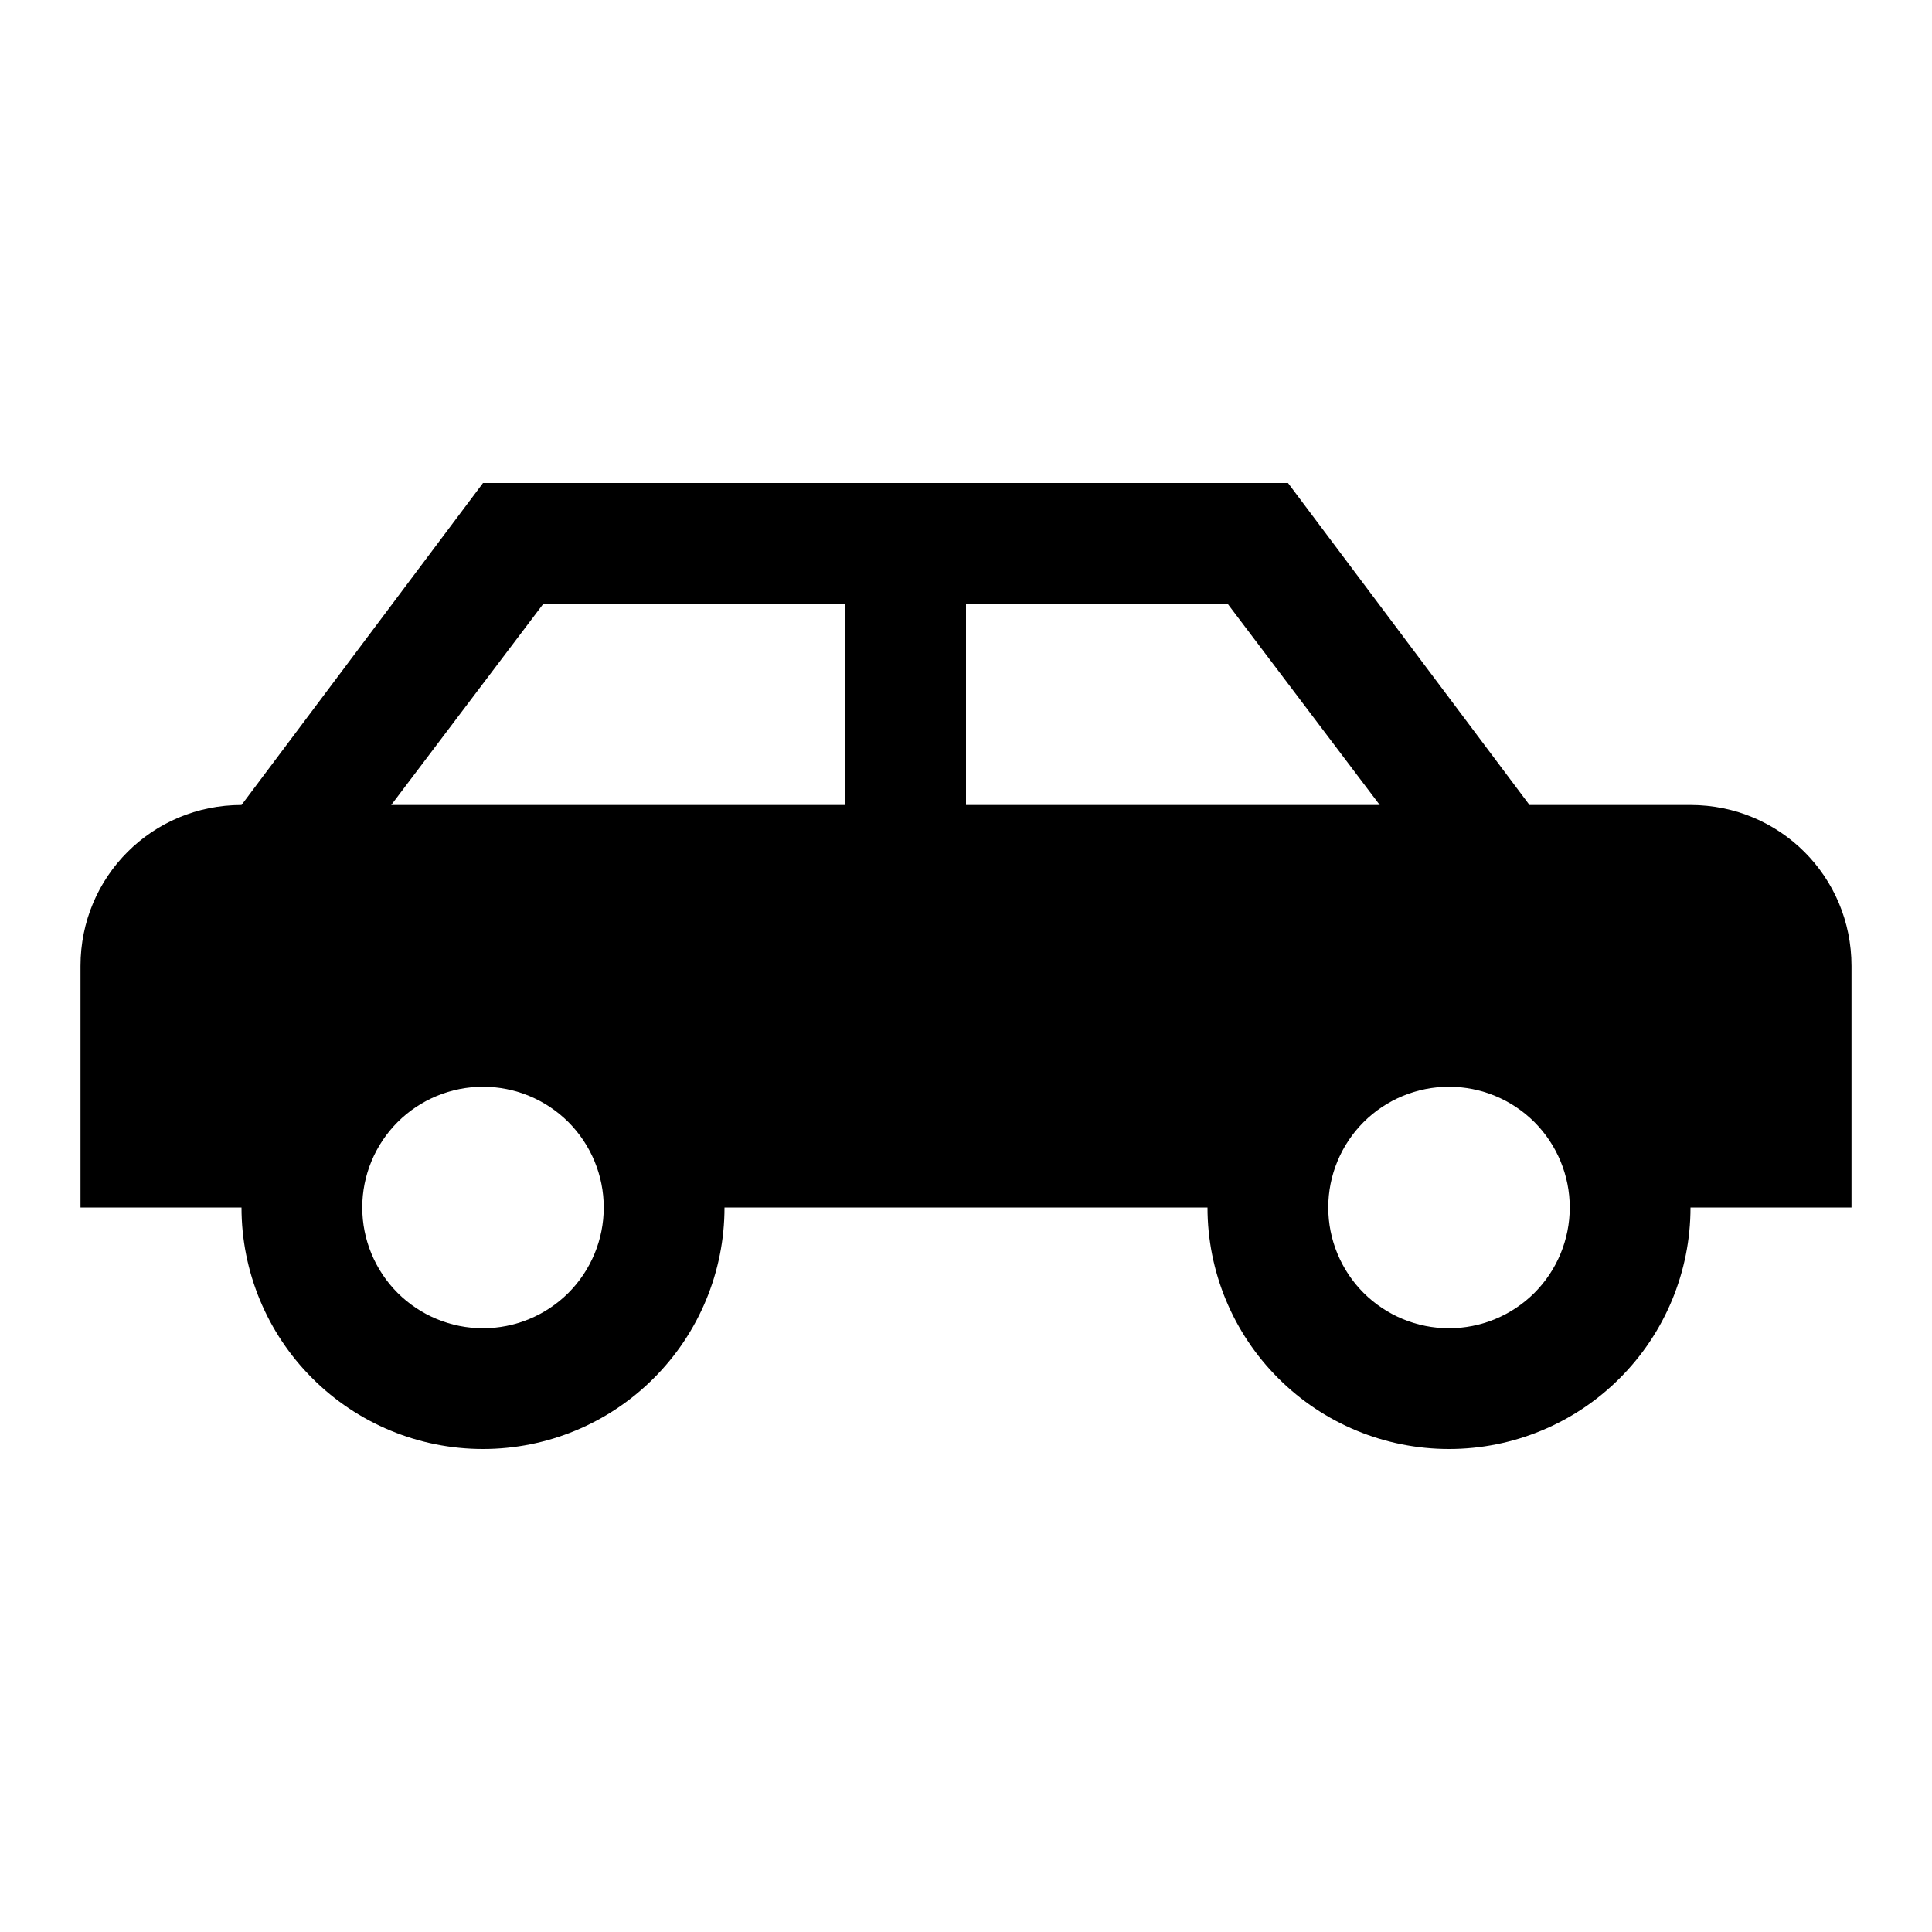
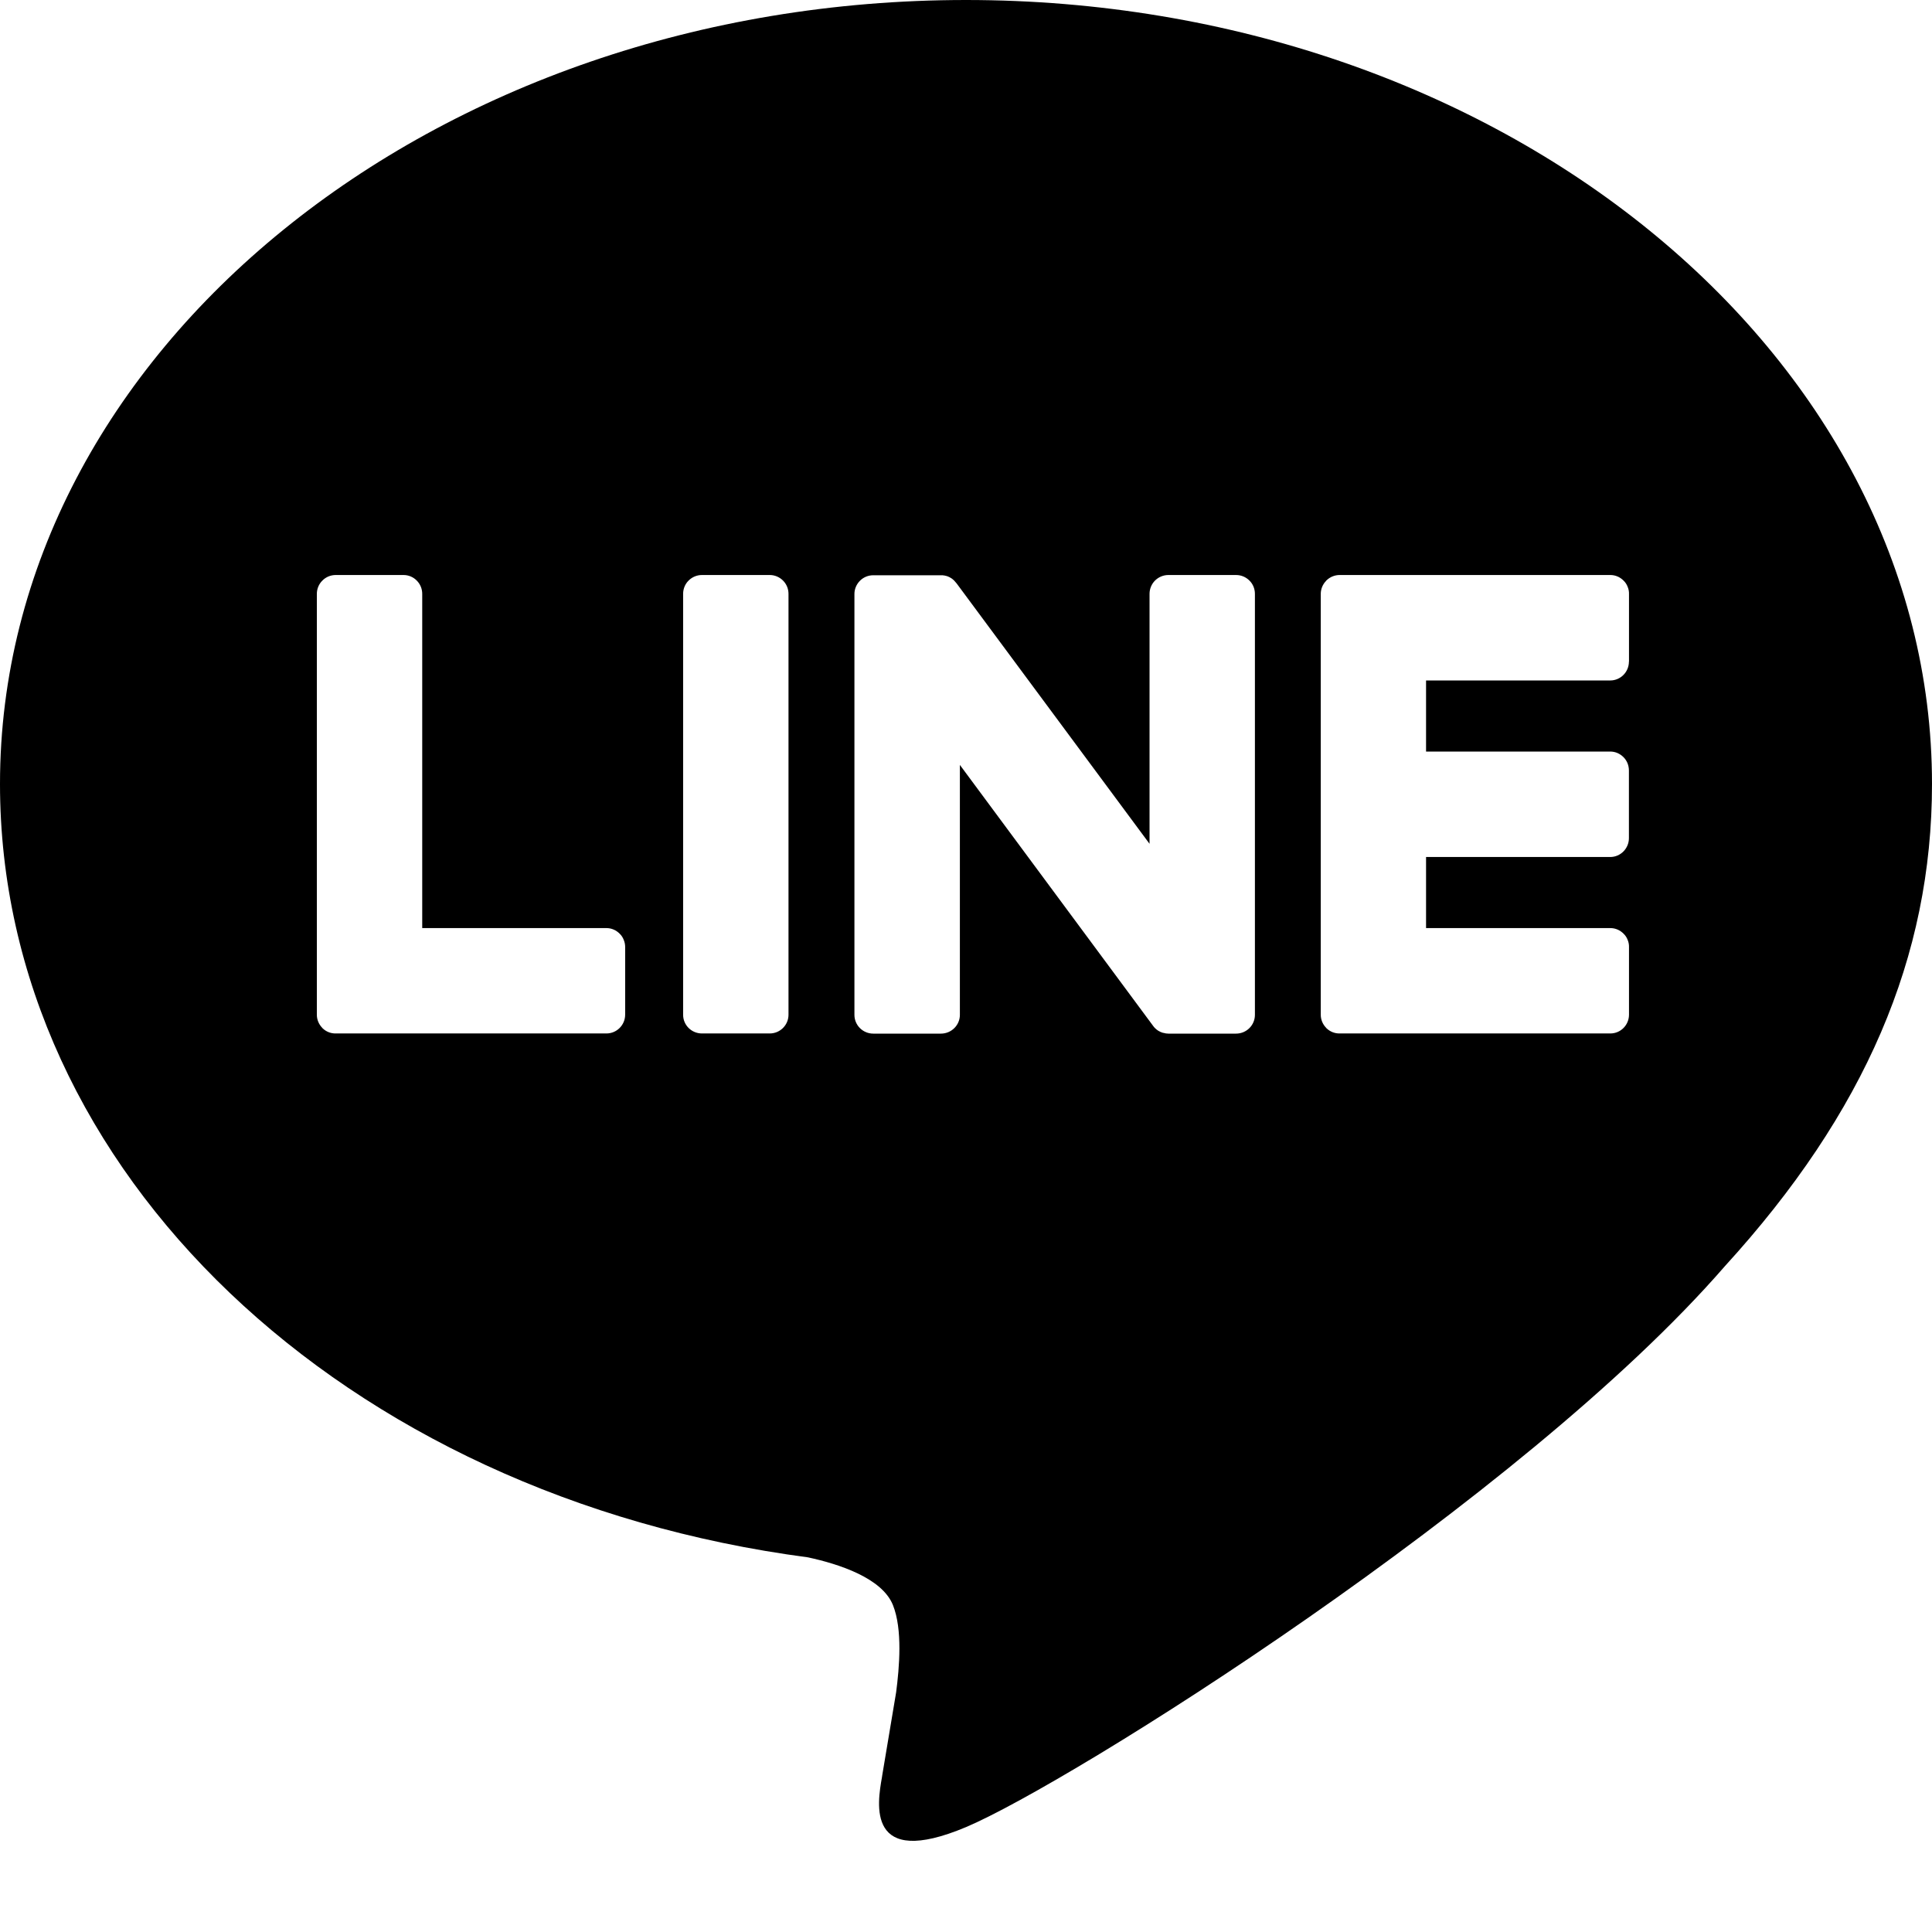
<svg xmlns="http://www.w3.org/2000/svg" width="24" height="24" viewBox="0 0 24 24" fill="none">
-   <path d="M16 6L19 10H21C22.11 10 23 10.89 23 12V15H21C21 15.796 20.684 16.559 20.121 17.121C19.559 17.684 18.796 18 18 18C17.204 18 16.441 17.684 15.879 17.121C15.316 16.559 15 15.796 15 15H9C9 15.796 8.684 16.559 8.121 17.121C7.559 17.684 6.796 18 6 18C5.204 18 4.441 17.684 3.879 17.121C3.316 16.559 3 15.796 3 15H1V12C1 10.89 1.89 10 3 10L6 6H16ZM10.5 7.5H6.75L4.86 10H10.5V7.5ZM12 7.5V10H17.14L15.25 7.5H12ZM6 13.5C5.602 13.5 5.221 13.658 4.939 13.939C4.658 14.221 4.5 14.602 4.5 15C4.5 15.398 4.658 15.779 4.939 16.061C5.221 16.342 5.602 16.5 6 16.5C6.398 16.5 6.779 16.342 7.061 16.061C7.342 15.779 7.5 15.398 7.5 15C7.5 14.602 7.342 14.221 7.061 13.939C6.779 13.658 6.398 13.5 6 13.5ZM18 13.5C17.602 13.5 17.221 13.658 16.939 13.939C16.658 14.221 16.5 14.602 16.5 15C16.5 15.398 16.658 15.779 16.939 16.061C17.221 16.342 17.602 16.5 18 16.5C18.398 16.5 18.779 16.342 19.061 16.061C19.342 15.779 19.5 15.398 19.5 15C19.5 14.602 19.342 14.221 19.061 13.939C18.779 13.658 18.398 13.5 18 13.5Z" fill="black" />
+   <path d="M12 0C18.616 0 24 4.368 24 9.738C24 11.887 23.168 13.822 21.427 15.729C18.91 18.627 13.281 22.157 12 22.697C10.755 23.221 10.899 22.401 10.956 22.077L10.96 22.05L11.132 21.023C11.172 20.716 11.214 20.241 11.092 19.938C10.957 19.604 10.427 19.43 10.037 19.346C4.269 18.585 0 14.552 0 9.738C0 4.368 5.385 0 12 0ZM7.533 11.529H5.245V7.377C5.245 7.315 5.221 7.256 5.177 7.212C5.134 7.168 5.075 7.143 5.013 7.143H4.17C4.139 7.143 4.109 7.149 4.08 7.161C4.052 7.173 4.026 7.19 4.005 7.212C3.983 7.233 3.966 7.259 3.954 7.287C3.942 7.316 3.936 7.346 3.936 7.377V12.606C3.936 12.668 3.962 12.726 4.002 12.767V12.768L4.005 12.771L4.008 12.774C4.051 12.816 4.11 12.839 4.17 12.838H7.533C7.662 12.838 7.766 12.733 7.766 12.604V11.764C7.766 11.734 7.76 11.703 7.748 11.675C7.737 11.646 7.72 11.62 7.698 11.599C7.676 11.577 7.651 11.559 7.622 11.547C7.594 11.535 7.564 11.529 7.533 11.529ZM8.72 7.143C8.657 7.143 8.598 7.168 8.554 7.212C8.51 7.255 8.486 7.315 8.486 7.377V12.606C8.486 12.735 8.591 12.838 8.72 12.838H9.562C9.691 12.838 9.795 12.733 9.795 12.606V7.377C9.795 7.315 9.771 7.256 9.727 7.212C9.683 7.168 9.624 7.143 9.562 7.143H8.72ZM14.514 7.143C14.452 7.143 14.392 7.168 14.348 7.212C14.305 7.255 14.28 7.315 14.28 7.377V10.482L11.884 7.248C11.878 7.24 11.872 7.233 11.865 7.226C11.86 7.22 11.855 7.214 11.85 7.209L11.845 7.205C11.84 7.2 11.835 7.195 11.829 7.191L11.82 7.185L11.816 7.182C11.813 7.18 11.811 7.179 11.808 7.178L11.796 7.17H11.793L11.789 7.167L11.774 7.161L11.768 7.158C11.763 7.156 11.758 7.155 11.752 7.154H11.749L11.745 7.152L11.732 7.149H11.723L11.718 7.147H11.712L11.709 7.146H10.848C10.786 7.146 10.727 7.17 10.683 7.214C10.639 7.258 10.614 7.317 10.614 7.378V12.607C10.614 12.736 10.719 12.84 10.848 12.84H11.688C11.819 12.84 11.924 12.735 11.924 12.607V9.502L14.323 12.742C14.339 12.765 14.359 12.784 14.382 12.8L14.383 12.801L14.399 12.81L14.405 12.813C14.408 12.815 14.412 12.817 14.416 12.819L14.427 12.823L14.434 12.826C14.44 12.828 14.444 12.83 14.45 12.831H14.454C14.473 12.837 14.494 12.84 14.514 12.84H15.354C15.485 12.84 15.589 12.735 15.589 12.607V7.377C15.589 7.315 15.565 7.255 15.521 7.212C15.477 7.168 15.418 7.143 15.355 7.143H14.514ZM20.236 8.219V7.378C20.237 7.348 20.231 7.317 20.219 7.289C20.208 7.26 20.191 7.234 20.169 7.213C20.147 7.191 20.122 7.173 20.093 7.161C20.065 7.149 20.035 7.143 20.004 7.143H16.641C16.581 7.143 16.522 7.167 16.479 7.209H16.477L16.476 7.212L16.473 7.216C16.431 7.259 16.407 7.317 16.407 7.377V12.606C16.407 12.668 16.433 12.726 16.473 12.767L16.476 12.771L16.479 12.774C16.523 12.816 16.581 12.839 16.641 12.838H20.004C20.133 12.838 20.236 12.733 20.236 12.604V11.764C20.237 11.734 20.231 11.703 20.219 11.675C20.208 11.646 20.191 11.62 20.169 11.599C20.147 11.577 20.122 11.559 20.093 11.547C20.065 11.535 20.035 11.529 20.004 11.529H17.715V10.646H20.003C20.131 10.646 20.235 10.54 20.235 10.412V9.572C20.235 9.541 20.229 9.51 20.218 9.482C20.206 9.453 20.189 9.427 20.168 9.406C20.146 9.384 20.12 9.366 20.092 9.354C20.064 9.342 20.033 9.336 20.003 9.336H17.715V8.453H20.003C20.131 8.453 20.235 8.348 20.235 8.219H20.236Z" fill="black" />
</svg>
